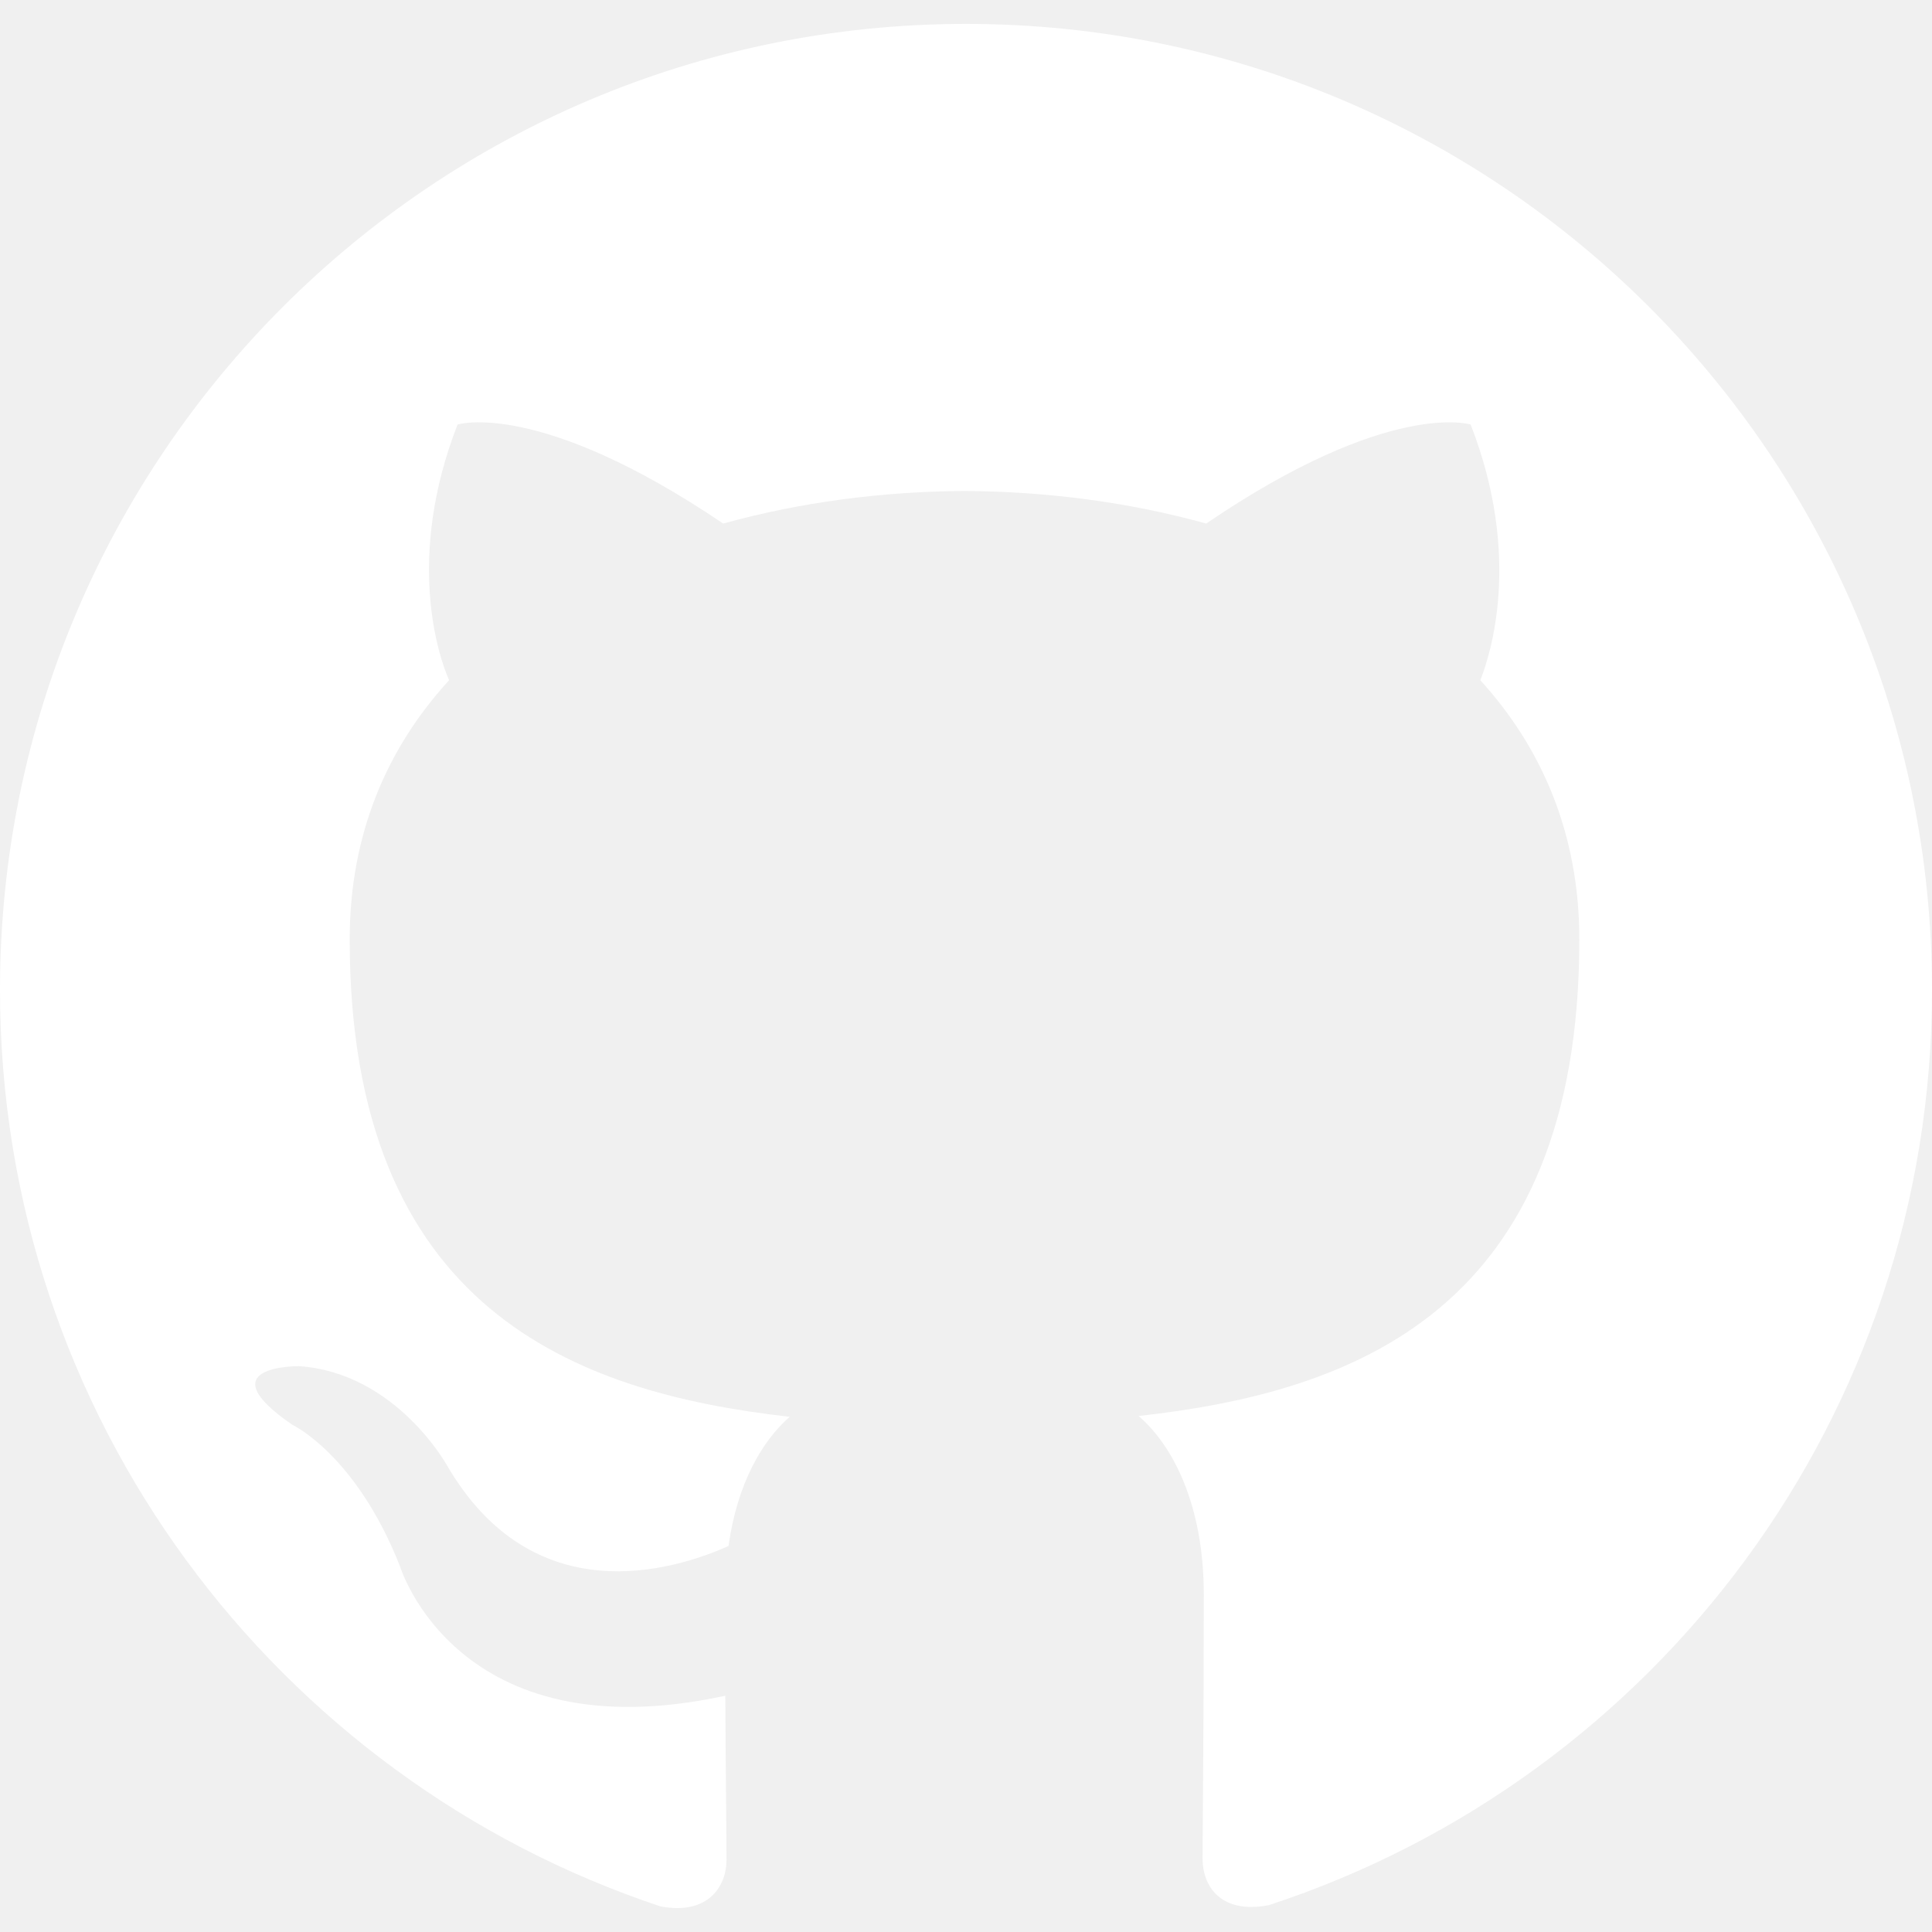
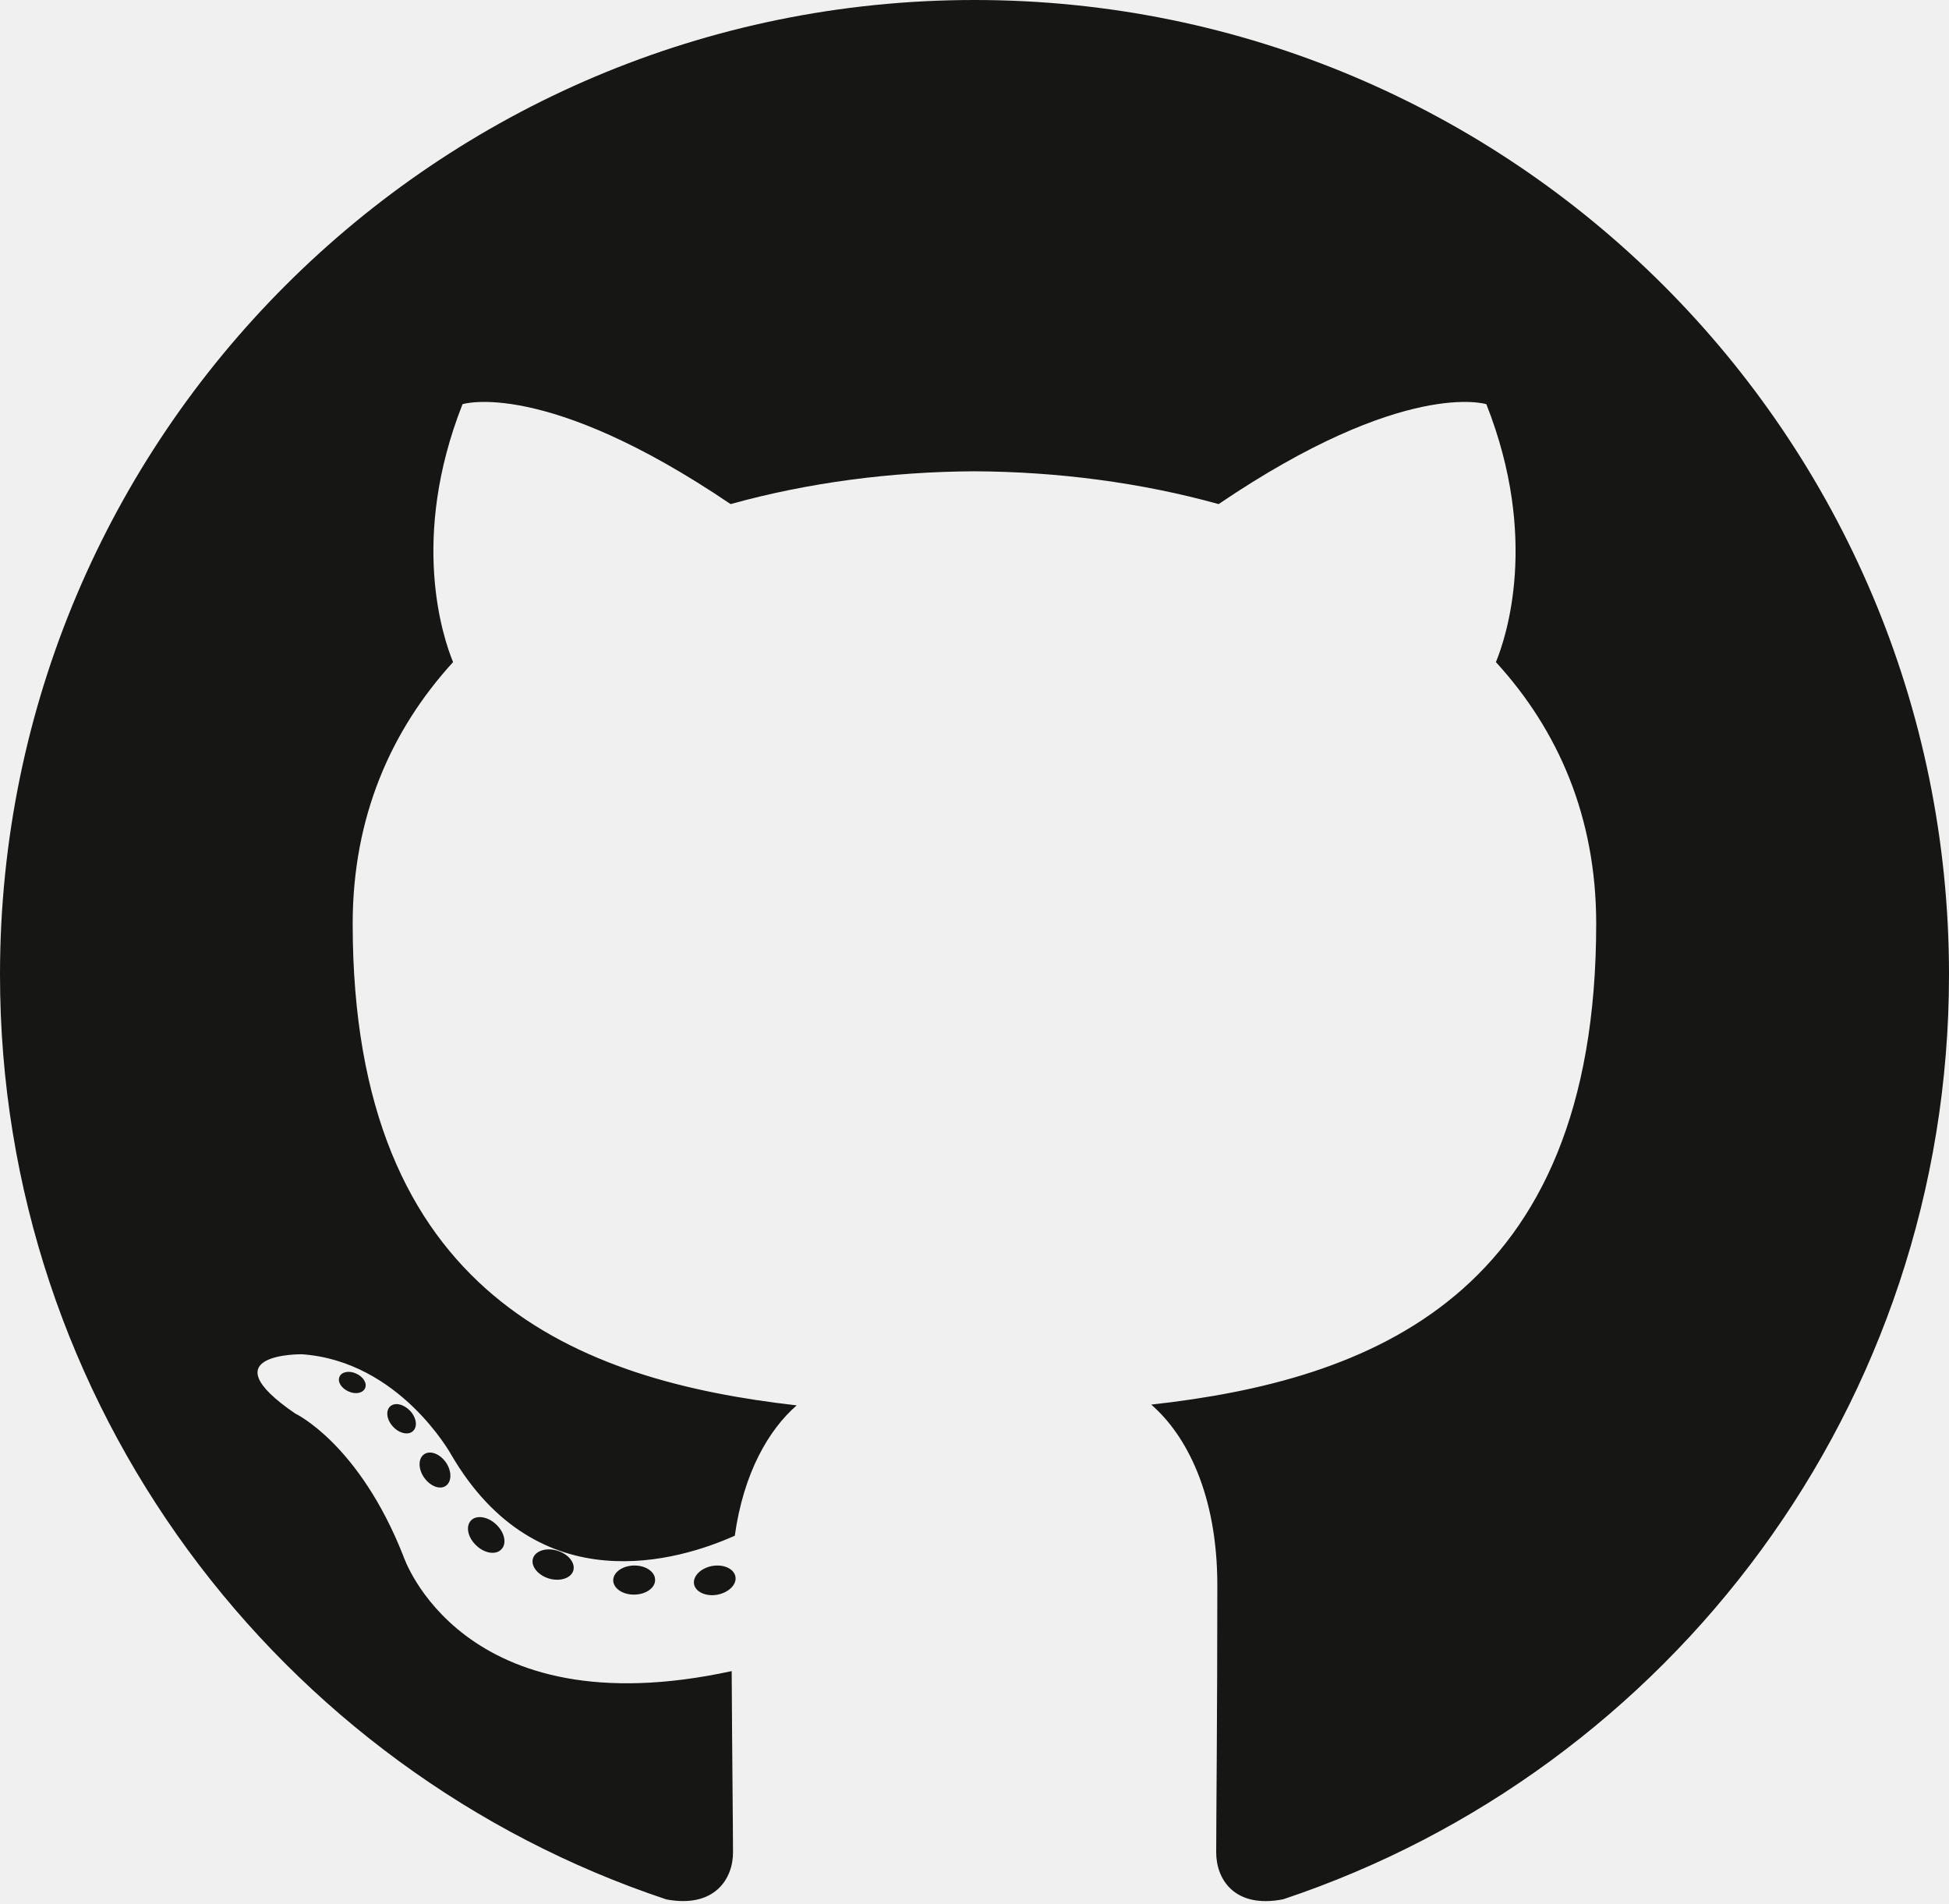
- <svg xmlns="http://www.w3.org/2000/svg" fill="#FFFFFF" role="img" viewBox="0 0 24 24">
-   <path d="M12 .297c-6.63 0-12 5.373-12 12 0 5.303 3.438 9.8 8.205 11.385.6.113.82-.258.82-.577 0-.285-.01-1.04-.015-2.04-3.338.724-4.042-1.61-4.042-1.61C4.422 18.07 3.633 17.7 3.633 17.7c-1.087-.744.084-.729.084-.729 1.205.084 1.838 1.236 1.838 1.236 1.07 1.835 2.809 1.305 3.495.998.108-.776.417-1.305.76-1.605-2.665-.3-5.466-1.332-5.466-5.93 0-1.31.465-2.38 1.235-3.22-.135-.303-.54-1.523.105-3.176 0 0 1.005-.322 3.3 1.23.96-.267 1.98-.399 3-.405 1.02.006 2.04.138 3 .405 2.28-1.552 3.285-1.23 3.285-1.23.645 1.653.24 2.873.12 3.176.765.84 1.23 1.91 1.23 3.22 0 4.61-2.805 5.625-5.475 5.92.42.36.81 1.096.81 2.22 0 1.606-.015 2.896-.015 3.286 0 .315.21.69.825.57C20.565 22.092 24 17.592 24 12.297c0-6.627-5.373-12-12-12" />
+ <svg xmlns="http://www.w3.org/2000/svg" viewBox="0 0 256 250">
+   <path fill="#161614" d="M128.001 0C57.317 0 0 57.307 0 128.001c0 56.554 36.676 104.535 87.535 121.46c6.397 1.185 8.746-2.777 8.746-6.158c0-3.052-.12-13.135-.174-23.83c-35.61 7.742-43.124-15.103-43.124-15.103c-5.823-14.795-14.213-18.73-14.213-18.73c-11.613-7.944.876-7.78.876-7.78c12.853.902 19.621 13.19 19.621 13.19c11.417 19.568 29.945 13.911 37.249 10.64c1.149-8.272 4.466-13.92 8.127-17.116c-28.431-3.236-58.318-14.212-58.318-63.258c0-13.975 5-25.394 13.188-34.358c-1.329-3.224-5.71-16.242 1.24-33.874c0 0 10.749-3.44 35.21 13.121c10.21-2.836 21.16-4.258 32.038-4.307c10.878.049 21.837 1.47 32.066 4.307c24.431-16.56 35.165-13.12 35.165-13.12c6.967 17.63 2.584 30.65 1.255 33.873c8.207 8.964 13.173 20.383 13.173 34.358c0 49.163-29.944 59.988-58.447 63.157c4.591 3.972 8.682 11.762 8.682 23.704c0 17.126-.148 30.91-.148 35.126c0 3.407 2.304 7.398 8.792 6.14C219.37 232.5 256 184.537 256 128.002C256 57.307 198.691 0 128.001 0m-80.06 182.34c-.282.636-1.283.827-2.194.39c-.929-.417-1.45-1.284-1.15-1.922c.276-.655 1.279-.838 2.205-.399c.93.418 1.46 1.293 1.139 1.931m6.296 5.618c-.61.566-1.804.303-2.614-.591c-.837-.892-.994-2.086-.375-2.66c.63-.566 1.787-.301 2.626.591c.838.903 1 2.088.363 2.66m4.32 7.188c-.785.545-2.067.034-2.86-1.104c-.784-1.138-.784-2.503.017-3.05c.795-.547 2.058-.055 2.861 1.075c.782 1.157.782 2.522-.019 3.08m7.304 8.325c-.701.774-2.196.566-3.29-.49c-1.119-1.032-1.43-2.496-.726-3.27c.71-.776 2.213-.558 3.315.49c1.11 1.03 1.45 2.505.701 3.27m9.442 2.81c-.31 1.003-1.75 1.459-3.199 1.033c-1.448-.439-2.395-1.613-2.103-2.626c.301-1.01 1.747-1.484 3.207-1.028c1.446.436 2.396 1.602 2.095 2.622m10.744 1.193c.036 1.055-1.193 1.93-2.715 1.95c-1.53.034-2.769-.82-2.786-1.86c0-1.065 1.202-1.932 2.733-1.958c1.522-.03 2.768.818 2.768 1.868m10.555-.405c.182 1.03-.875 2.088-2.387 2.37c-1.485.271-2.861-.365-3.05-1.386c-.184-1.056.893-2.114 2.376-2.387c1.514-.263 2.868.356 3.061 1.403" />
</svg>
